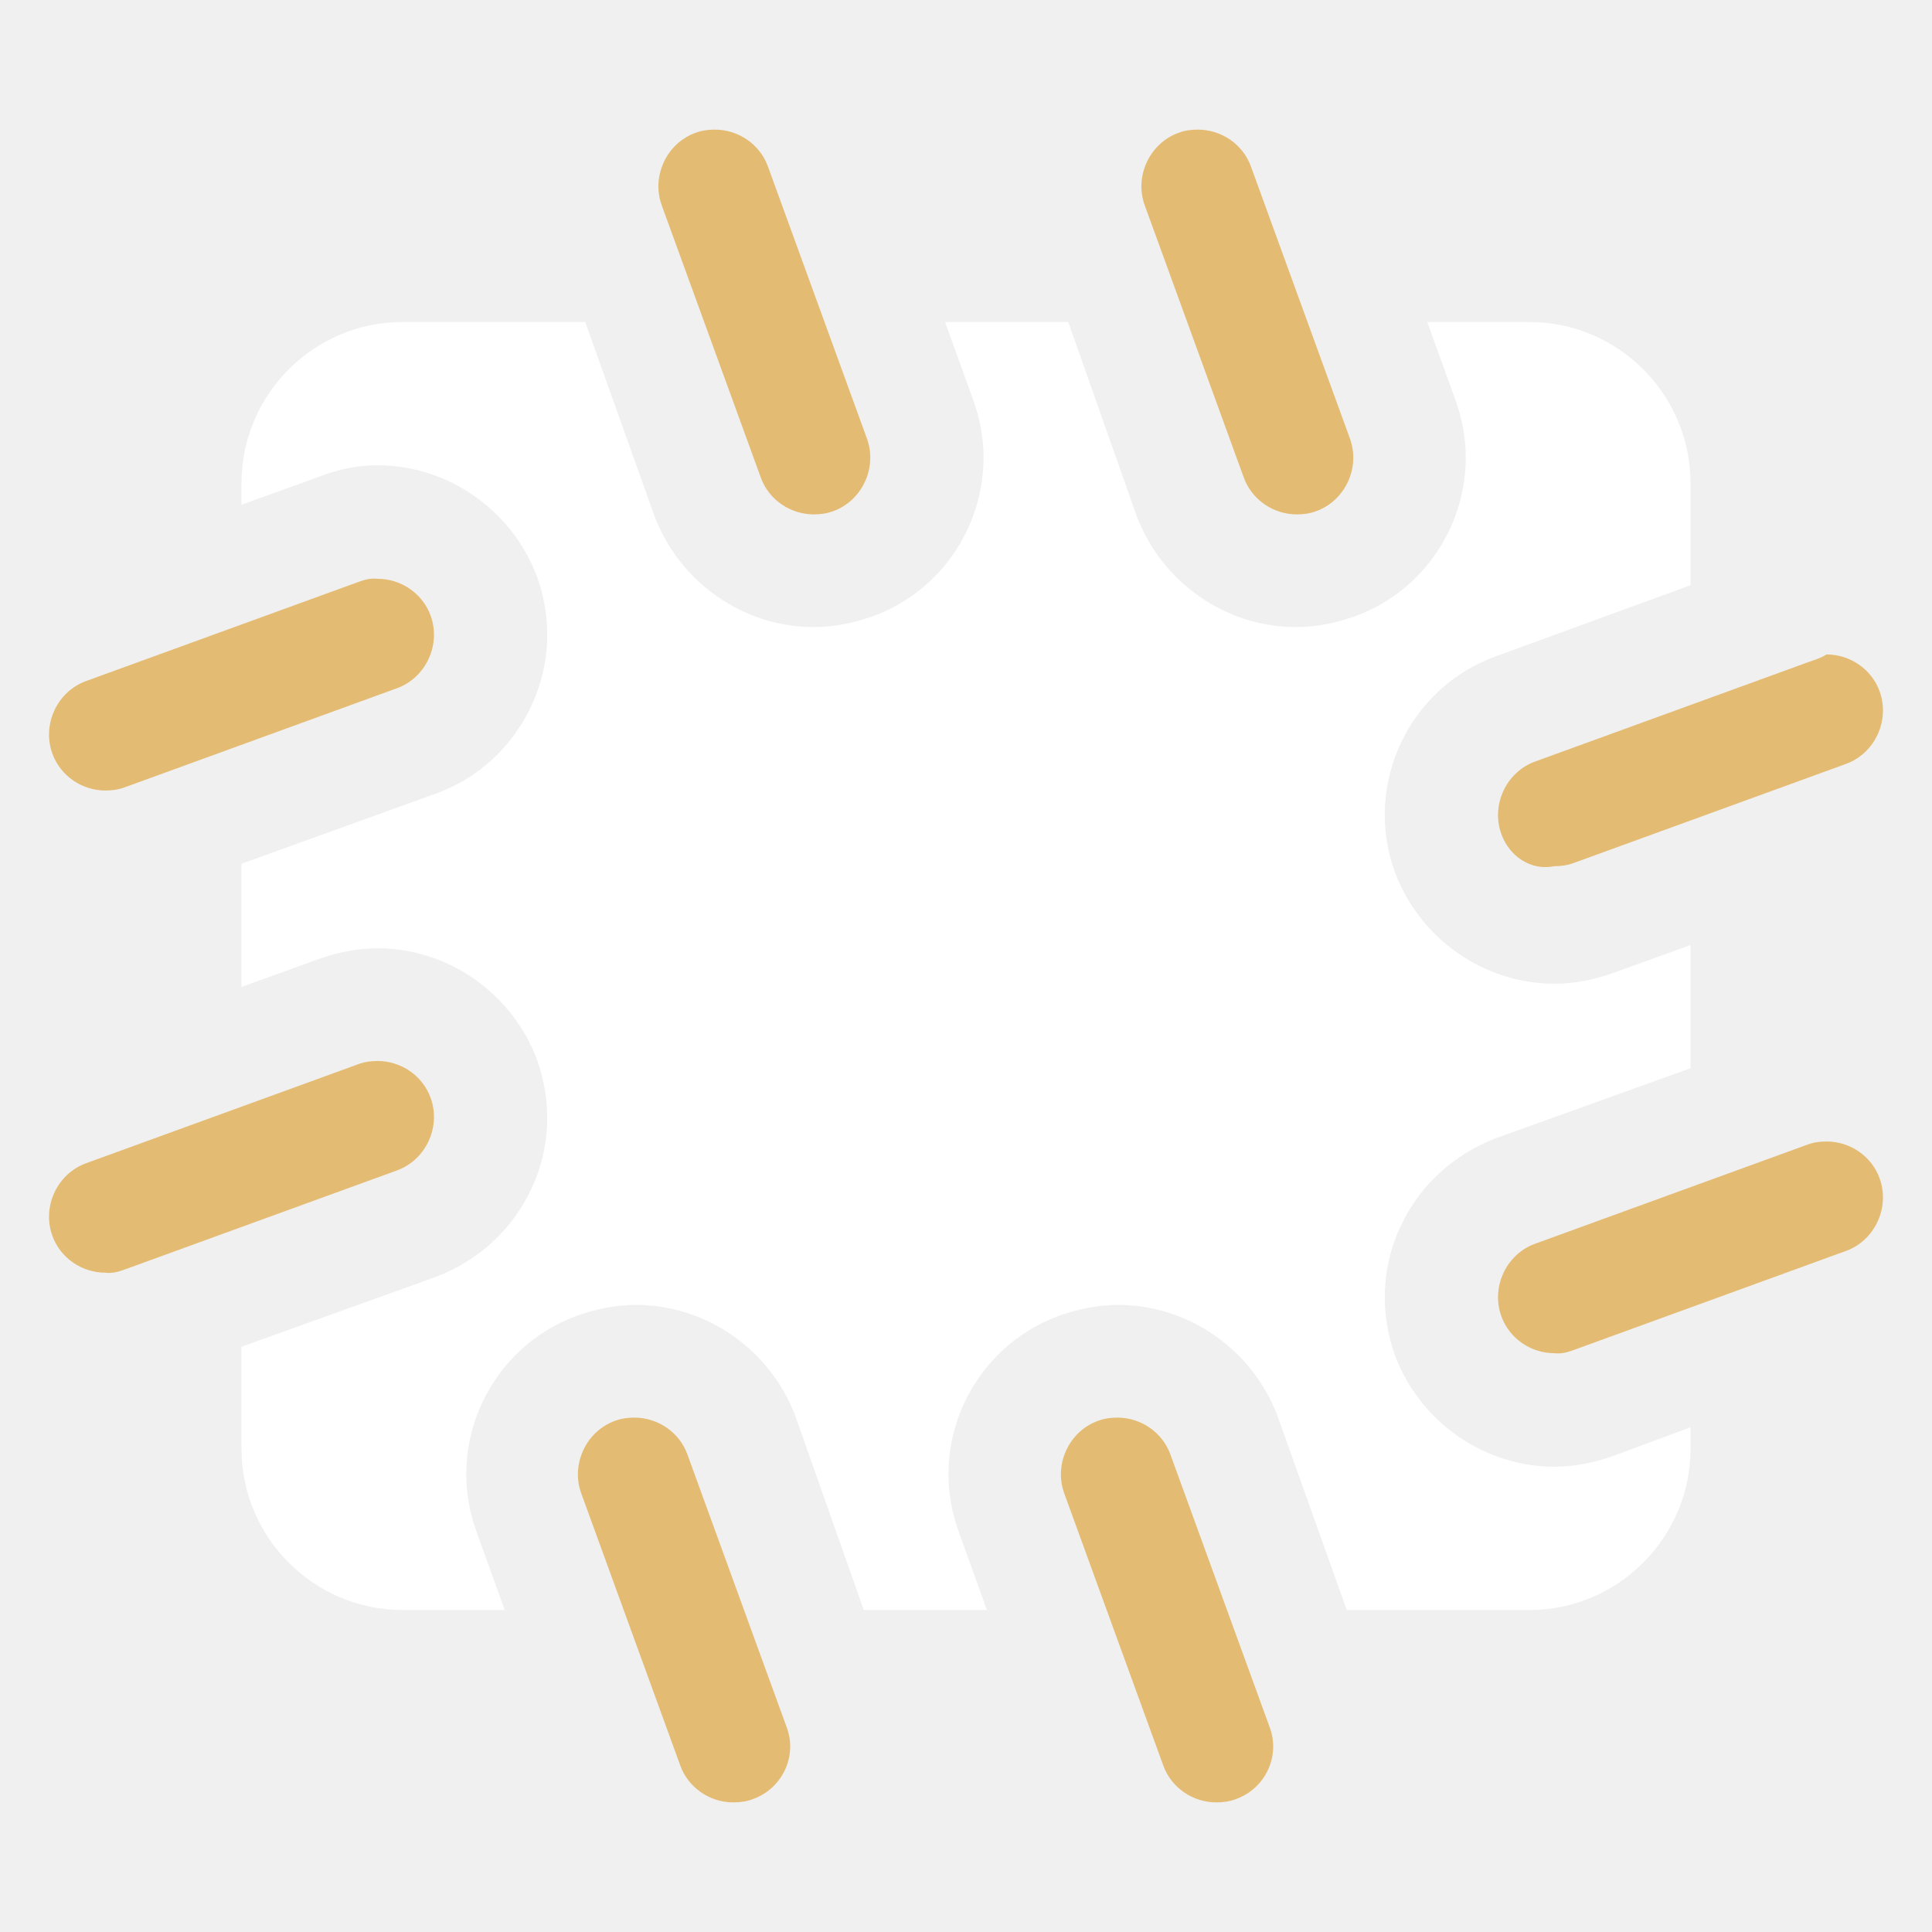
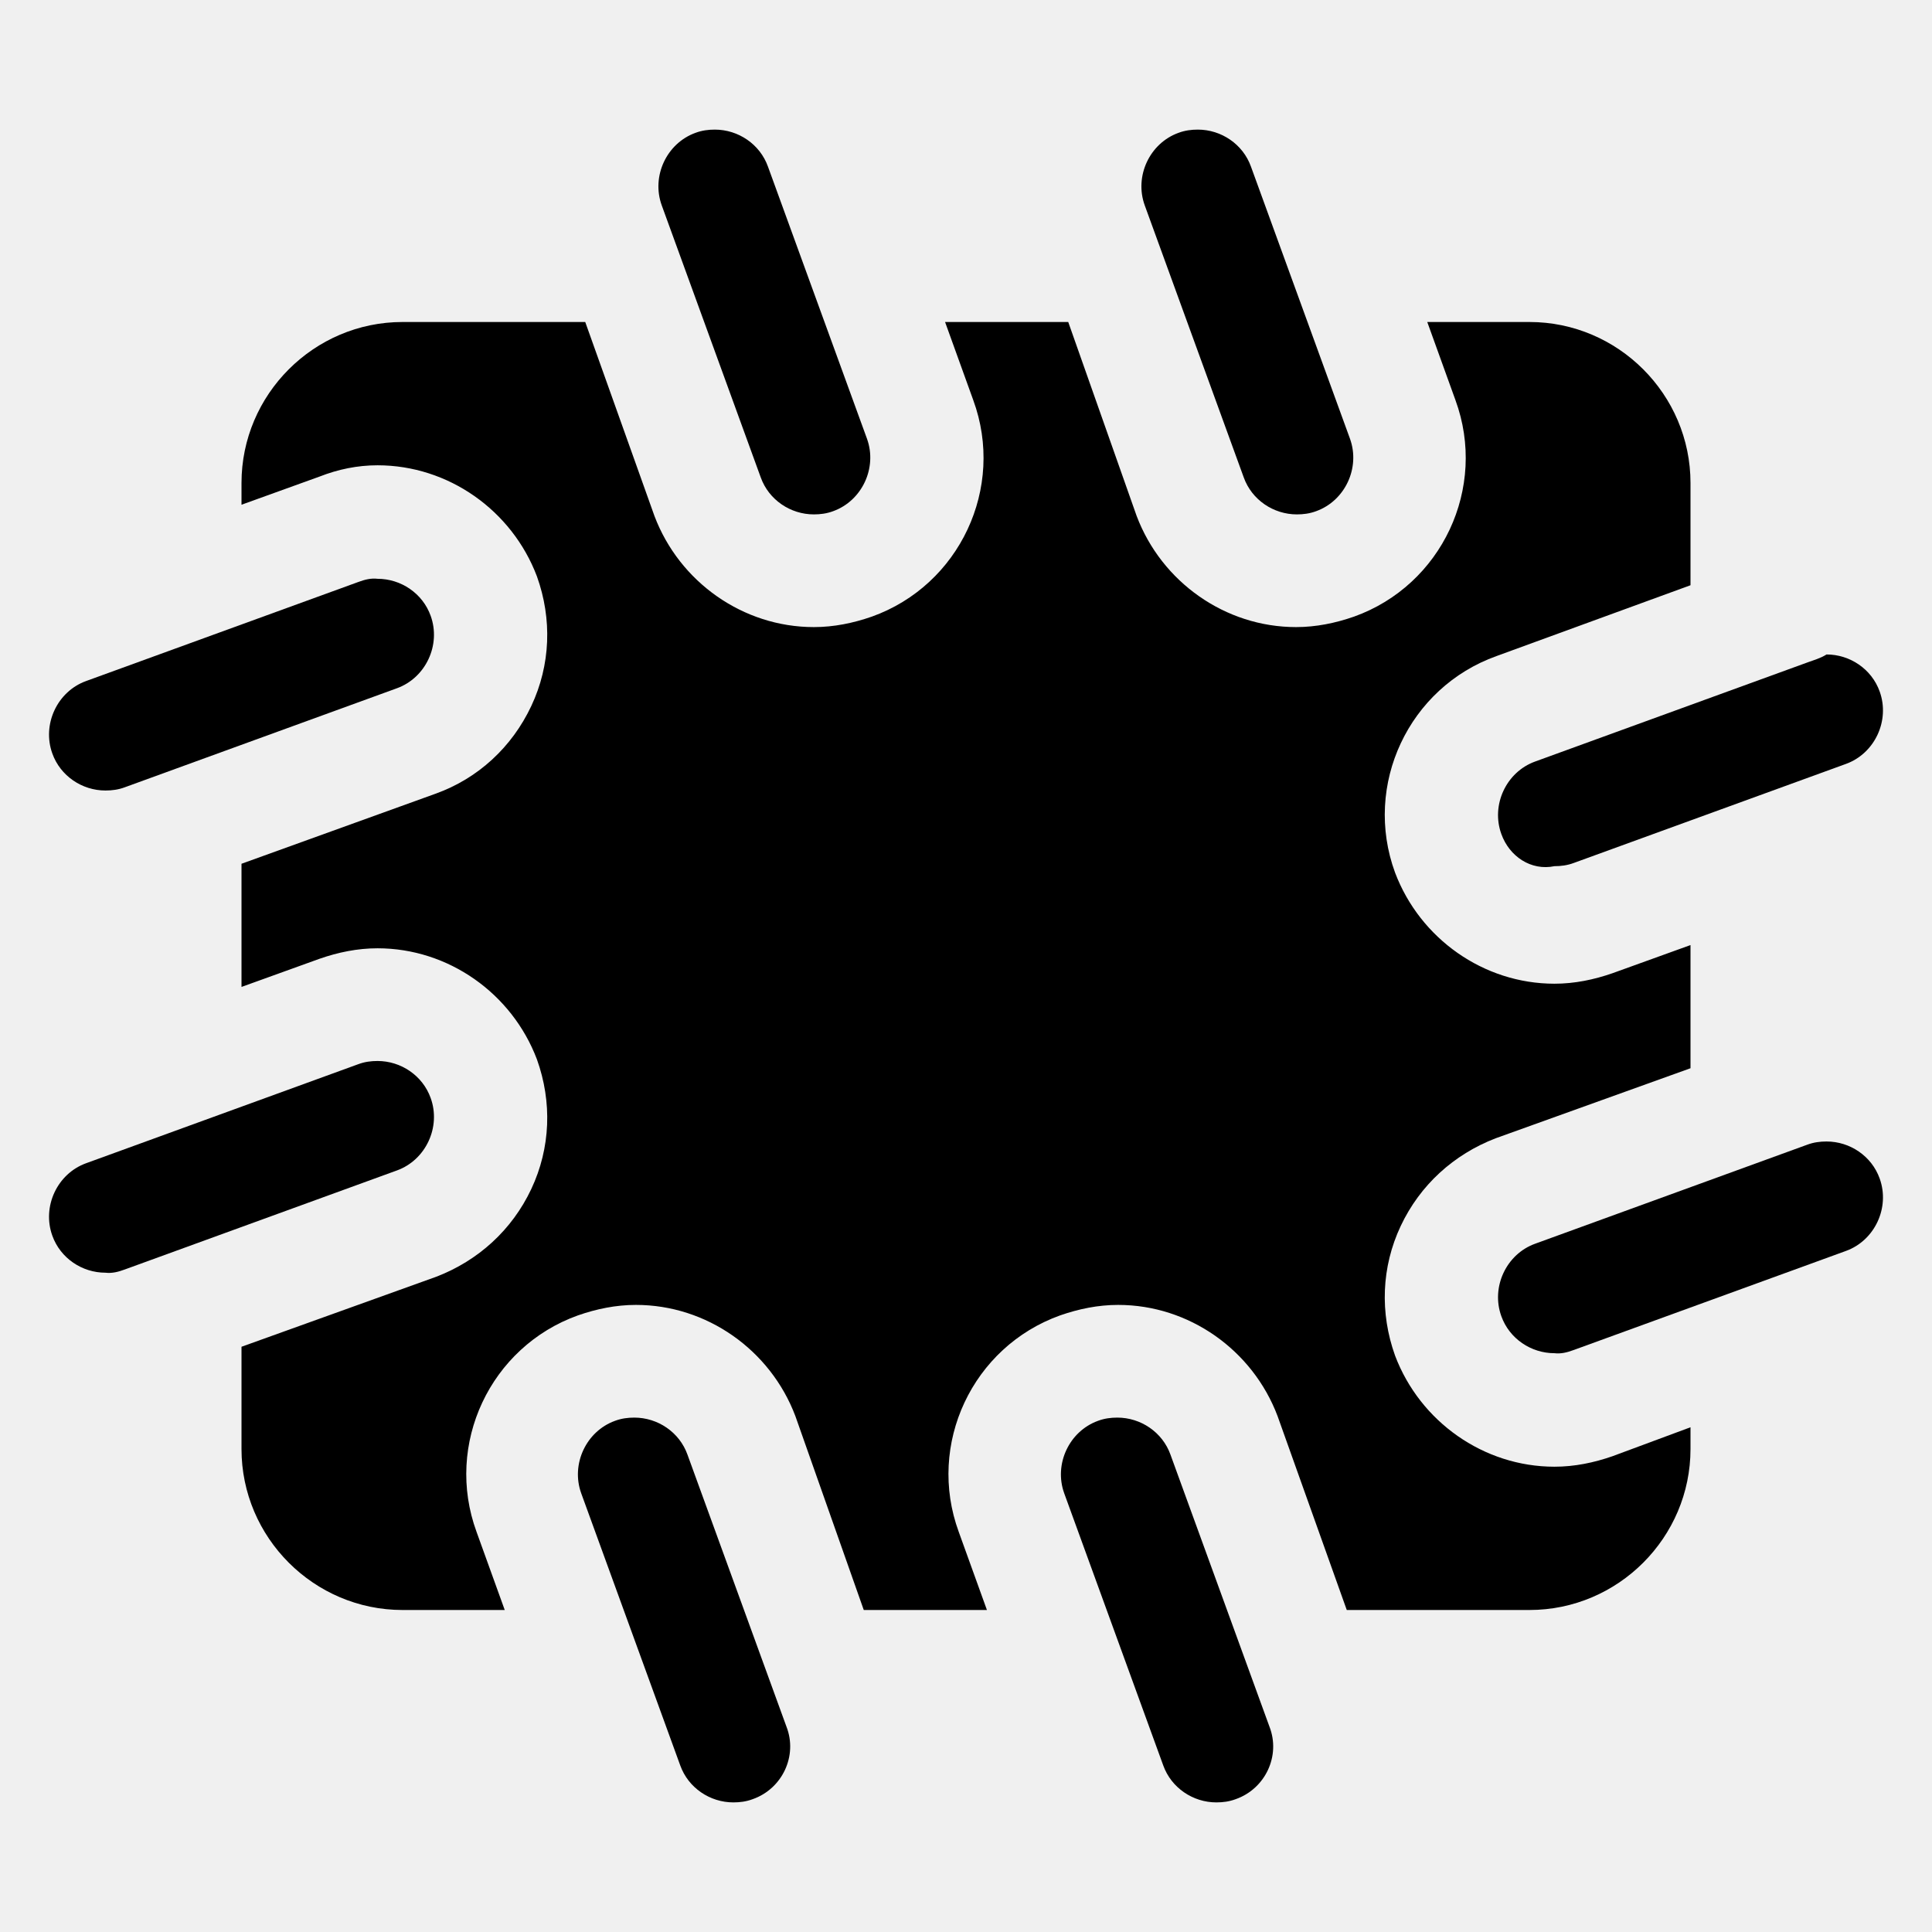
<svg xmlns="http://www.w3.org/2000/svg" viewBox="0 0 24 24">
-   <path fill="#e4bb72" d="M22.45,8.23l-3.38,1.23c-0.36,0.13-0.55,0.54-0.42,0.9c0.1,0.28,0.37,0.46,0.66,0.4 c0.08,0,0.16-0.01,0.24-0.04l3.38-1.23c0.36-0.13,0.55-0.54,0.42-0.9c-0.1-0.28-0.37-0.46-0.66-0.46C22.61,8.18,22.53,8.2,22.45,8.23z" />
-   <path fill="#e4bb72" d="M19.55,16.77l3.38-1.23c0.36-0.13,0.55-0.54,0.42-0.9c-0.1-0.28-0.37-0.46-0.66-0.46c-0.08,0-0.16,0.01-0.24,0.04l-3.38,1.23c-0.36,0.13-0.55,0.54-0.42,0.9c0.1,0.28,0.37,0.46,0.66,0.46C19.39,16.82,19.47,16.8,19.55,16.77z" />
-   <path fill="#e4bb72" d="M15.77,21.45l-1.23-3.38c-0.1-0.28-0.37-0.46-0.66-0.46c-0.08,0-0.16,0.01-0.24,0.04c-0.36,0.13-0.55,0.54-0.42,0.9l1.23,3.38c0.1,0.28,0.37,0.46,0.66,0.46c0.08,0,0.16-0.01,0.24-0.04C15.72,22.22,15.91,21.81,15.77,21.45z" />
-   <path fill="#e4bb72" d="M14.64,1.65c-0.36,0.13-0.55,0.54-0.42,0.9l1.23,3.38c0.1,0.28,0.37,0.46,0.66,0.46c0.08,0,0.16-0.01,0.24-0.04c0.36-0.13,0.55-0.54,0.42-0.9l-1.23-3.38c-0.1-0.28-0.37-0.46-0.66-0.46C14.8,1.61,14.72,1.62,14.64,1.65z" />
-   <path fill="#e4bb72" d="M9.77,21.45l-1.23-3.38c-0.1-0.28-0.37-0.46-0.66-0.46c-0.08,0-0.16,0.01-0.24,0.04c-0.36,0.13-0.55,0.54-0.42,0.9l1.23,3.38c0.1,0.28,0.37,0.46,0.66,0.46c0.08,0,0.16-0.01,0.24-0.04C9.72,22.22,9.91,21.81,9.77,21.45z" />
-   <path fill="#e4bb72" d="M1.55,15.77l3.38-1.23c0.36-0.13,0.55-0.54,0.42-0.9c-0.1-0.28-0.37-0.46-0.66-0.46c-0.08,0-0.16,0.01-0.24,0.04l-3.38,1.23c-0.36,0.13-0.55,0.54-0.42,0.9c0.1,0.28,0.37,0.46,0.66,0.46C1.39,15.82,1.47,15.8,1.55,15.77z" />
-   <path fill="#e4bb72" d="M8.64,1.65c-0.36,0.13-0.55,0.54-0.42,0.9l1.23,3.38c0.1,0.28,0.37,0.46,0.66,0.46c0.08,0,0.16-0.01,0.24-0.04c0.36-0.13,0.55-0.54,0.42-0.9L9.54,2.07c-0.1-0.28-0.37-0.46-0.66-0.46C8.8,1.61,8.72,1.62,8.64,1.65z" />
-   <path fill="#e4bb72" d="M4.45,7.23L1.07,8.46c-0.36,0.13-0.55,0.54-0.42,0.9c0.1,0.28,0.37,0.46,0.66,0.46c0.08,0,0.16-0.01,0.24-0.04l3.38-1.23c0.36-0.13,0.55-0.54,0.42-0.9c-0.1-0.28-0.37-0.46-0.66-0.46C4.61,7.18,4.53,7.2,4.45,7.23z" />
-   <path fill="#ffffff" d="M20.03,18.09c-0.23,0.08-0.47,0.13-0.72,0.13c-0.88,0-1.67-0.56-1.98-1.38c-0.19-0.53-0.17-1.1,0.07-1.61c0.24-0.51,0.66-0.89,1.18-1.09L21,13.27v-1.53l-0.97,0.35c-0.23,0.08-0.47,0.13-0.72,0.13c-0.88,0-1.67-0.56-1.98-1.38c-0.4-1.09,0.17-2.3,1.26-2.69L21,7.27V6c0-1.1-0.9-2-2-2h-1.27l0.35,0.97c0.4,1.09-0.17,2.3-1.26,2.69c-0.23,0.08-0.47,0.13-0.72,0.13c-0.88,0-1.67-0.56-1.98-1.38L13.27,4h-1.53l0.35,0.97c0.4,1.09-0.17,2.3-1.26,2.69c-0.23,0.08-0.47,0.13-0.72,0.13c-0.88,0-1.67-0.56-1.98-1.38L7.27,4H5C3.9,4,3,4.9,3,6v0.27l0.97-0.35C4.2,5.83,4.44,5.78,4.69,5.78c0.88,0,1.67,0.56,1.98,1.38c0.19,0.53,0.17,1.1-0.07,1.61C6.36,9.28,5.94,9.67,5.41,9.86L3,10.73v1.53l0.97-0.35c0.23-0.08,0.47-0.13,0.72-0.13c0.88,0,1.67,0.56,1.98,1.38c0.19,0.53,0.17,1.1-0.07,1.61c-0.24,0.51-0.66,0.89-1.18,1.09L3,16.73V18c0,1.1,0.9,2,2,2h1.27l-0.35-0.97c-0.4-1.09,0.17-2.3,1.26-2.69c0.23-0.08,0.47-0.13,0.72-0.13c0.88,0,1.67,0.56,1.98,1.38L10.73,20h1.53l-0.35-0.97c-0.4-1.09,0.17-2.3,1.26-2.69c0.23-0.08,0.47-0.13,0.72-0.13c0.88,0,1.67,0.56,1.98,1.38L16.73,20H19c1.1,0,2-0.9,2-2v-0.27L20.03,18.09z" />
+   <path class="color-raster" d="M22.45,8.23l-3.38,1.23c-0.36,0.13-0.55,0.54-0.42,0.9c0.1,0.28,0.37,0.46,0.66,0.4 c0.08,0,0.16-0.01,0.24-0.04l3.38-1.23c0.36-0.13,0.55-0.54,0.42-0.9c-0.1-0.28-0.37-0.46-0.66-0.46C22.61,8.18,22.53,8.2,22.45,8.23z" />
+   <path class="color-raster" d="M19.55,16.77l3.38-1.23c0.36-0.13,0.55-0.54,0.42-0.9c-0.1-0.28-0.37-0.46-0.66-0.46c-0.08,0-0.16,0.01-0.24,0.04l-3.38,1.23c-0.36,0.13-0.55,0.54-0.42,0.9c0.1,0.28,0.37,0.46,0.66,0.46C19.39,16.82,19.47,16.8,19.55,16.77z" />
+   <path class="color-raster" d="M15.77,21.45l-1.23-3.38c-0.1-0.28-0.37-0.46-0.66-0.46c-0.08,0-0.16,0.01-0.24,0.04c-0.36,0.13-0.55,0.54-0.42,0.9l1.23,3.38c0.1,0.28,0.37,0.46,0.66,0.46c0.08,0,0.16-0.01,0.24-0.04C15.72,22.22,15.91,21.81,15.77,21.45z" />
+   <path class="color-raster" d="M14.64,1.65c-0.36,0.13-0.55,0.54-0.42,0.9l1.23,3.38c0.1,0.28,0.37,0.46,0.66,0.46c0.08,0,0.16-0.01,0.24-0.04c0.36-0.13,0.55-0.54,0.42-0.9l-1.23-3.38c-0.1-0.28-0.37-0.46-0.66-0.46C14.8,1.61,14.72,1.62,14.64,1.65z" />
+   <path class="color-raster" d="M9.77,21.45l-1.23-3.38c-0.1-0.28-0.37-0.46-0.66-0.46c-0.08,0-0.16,0.01-0.24,0.04c-0.36,0.13-0.55,0.54-0.42,0.9l1.23,3.38c0.1,0.28,0.37,0.46,0.66,0.46c0.08,0,0.16-0.01,0.24-0.04C9.72,22.22,9.91,21.81,9.77,21.45z" />
+   <path class="color-raster" d="M1.55,15.77l3.38-1.23c0.36-0.13,0.55-0.54,0.42-0.9c-0.1-0.28-0.37-0.46-0.66-0.46c-0.08,0-0.16,0.01-0.24,0.04l-3.38,1.23c-0.36,0.13-0.55,0.54-0.42,0.9c0.1,0.28,0.37,0.46,0.66,0.46C1.39,15.82,1.47,15.8,1.55,15.77z" />
+   <path class="color-raster" d="M8.64,1.65c-0.36,0.13-0.55,0.54-0.42,0.9l1.23,3.38c0.1,0.28,0.37,0.46,0.66,0.46c0.08,0,0.16-0.01,0.24-0.04c0.36-0.13,0.55-0.54,0.42-0.9L9.54,2.07c-0.1-0.28-0.37-0.46-0.66-0.46C8.8,1.61,8.72,1.62,8.64,1.65z" />
+   <path class="color-raster" d="M4.45,7.23L1.07,8.46c-0.36,0.13-0.55,0.54-0.42,0.9c0.1,0.28,0.37,0.46,0.66,0.46c0.08,0,0.16-0.01,0.24-0.04l3.38-1.23c0.36-0.13,0.55-0.54,0.42-0.9c-0.1-0.28-0.37-0.46-0.66-0.46C4.61,7.18,4.53,7.2,4.45,7.23z" />
+   <path class="color-solid" d="M20.03,18.09c-0.23,0.08-0.47,0.13-0.72,0.13c-0.88,0-1.67-0.56-1.98-1.38c-0.19-0.53-0.17-1.1,0.07-1.61c0.24-0.51,0.66-0.89,1.18-1.09L21,13.27v-1.53l-0.97,0.35c-0.23,0.08-0.47,0.13-0.72,0.13c-0.88,0-1.67-0.56-1.98-1.38c-0.4-1.09,0.17-2.3,1.26-2.69L21,7.27V6c0-1.1-0.9-2-2-2h-1.27l0.35,0.97c0.4,1.09-0.17,2.3-1.26,2.69c-0.23,0.08-0.47,0.13-0.72,0.13c-0.88,0-1.67-0.56-1.98-1.38L13.27,4h-1.53l0.35,0.97c0.4,1.09-0.17,2.3-1.26,2.69c-0.23,0.08-0.47,0.13-0.72,0.13c-0.88,0-1.67-0.56-1.98-1.38L7.27,4H5C3.9,4,3,4.9,3,6v0.27l0.97-0.35C4.2,5.83,4.44,5.78,4.69,5.78c0.88,0,1.67,0.56,1.98,1.38c0.19,0.53,0.17,1.1-0.07,1.61C6.36,9.28,5.94,9.67,5.41,9.86L3,10.73v1.53l0.97-0.35c0.23-0.08,0.47-0.13,0.72-0.13c0.88,0,1.67,0.56,1.98,1.38c0.19,0.53,0.17,1.1-0.07,1.61c-0.24,0.51-0.66,0.89-1.18,1.09L3,16.73V18c0,1.1,0.9,2,2,2h1.27l-0.35-0.97c-0.4-1.09,0.17-2.3,1.26-2.69c0.23-0.08,0.47-0.13,0.72-0.13c0.88,0,1.67,0.56,1.98,1.38L10.73,20h1.53l-0.35-0.97c-0.4-1.09,0.17-2.3,1.26-2.69c0.23-0.08,0.47-0.13,0.72-0.13c0.88,0,1.67,0.56,1.98,1.38L16.73,20H19c1.1,0,2-0.9,2-2v-0.27L20.03,18.09z" />
</svg>
